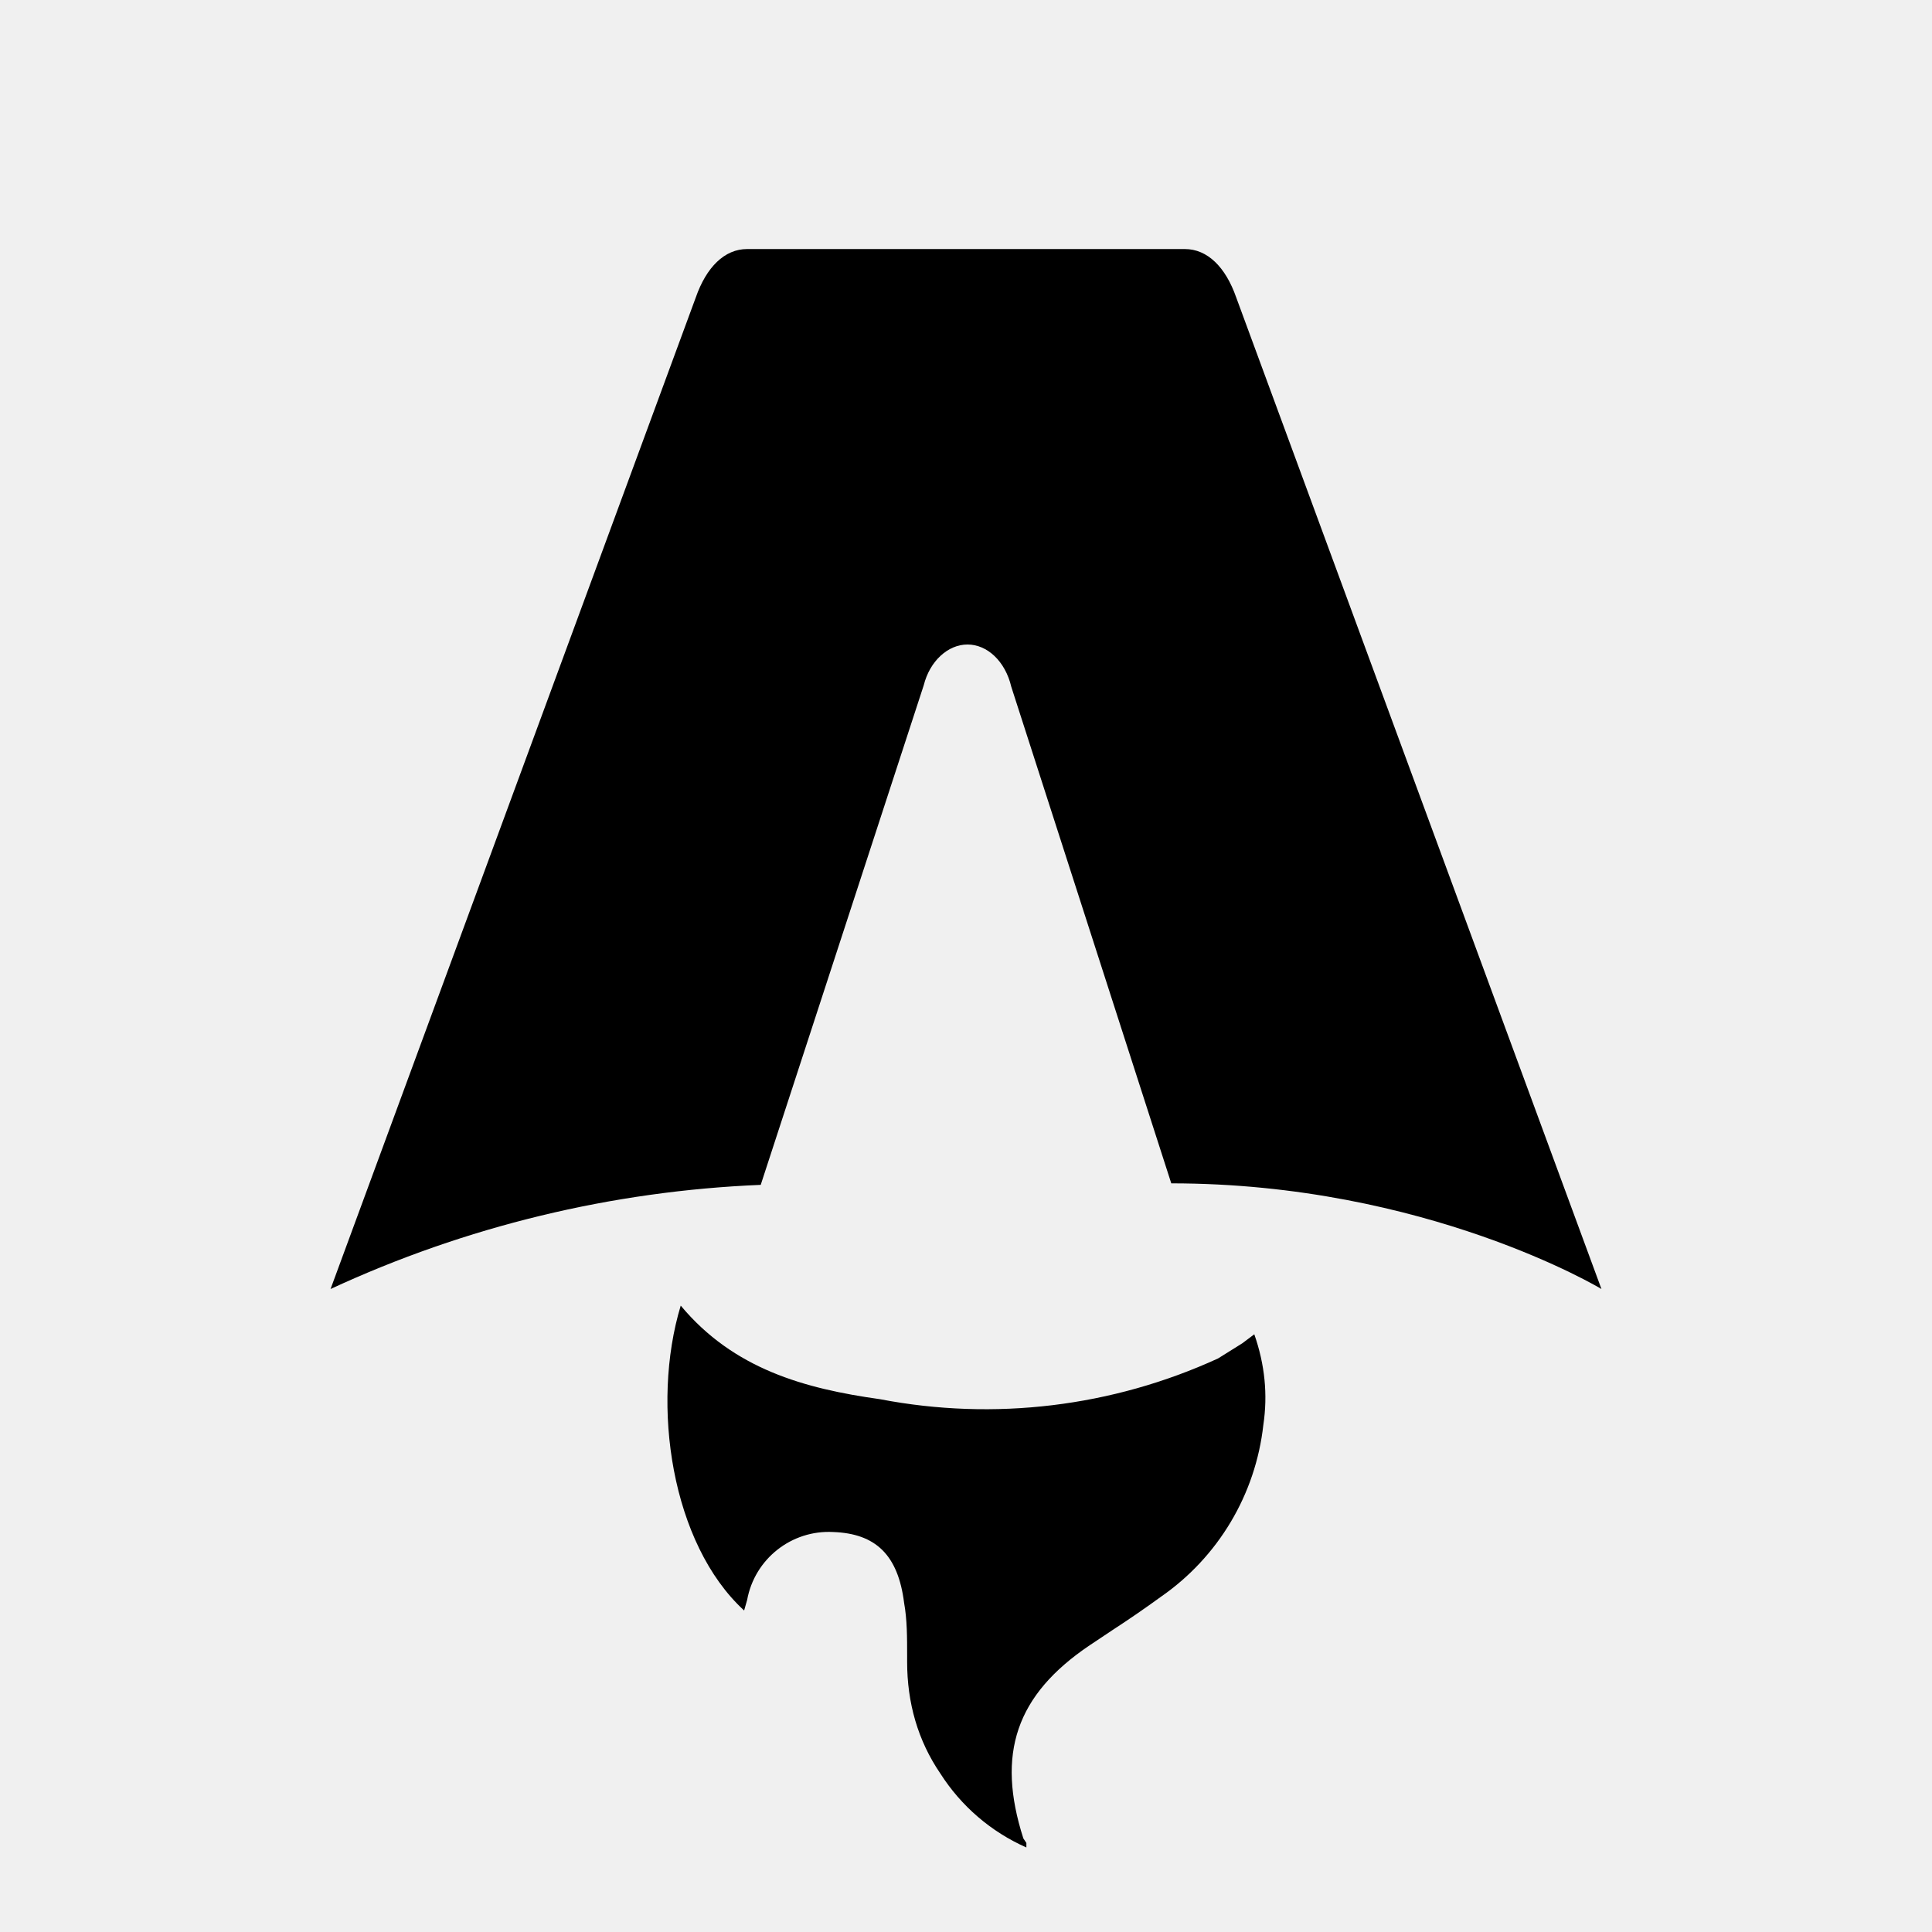
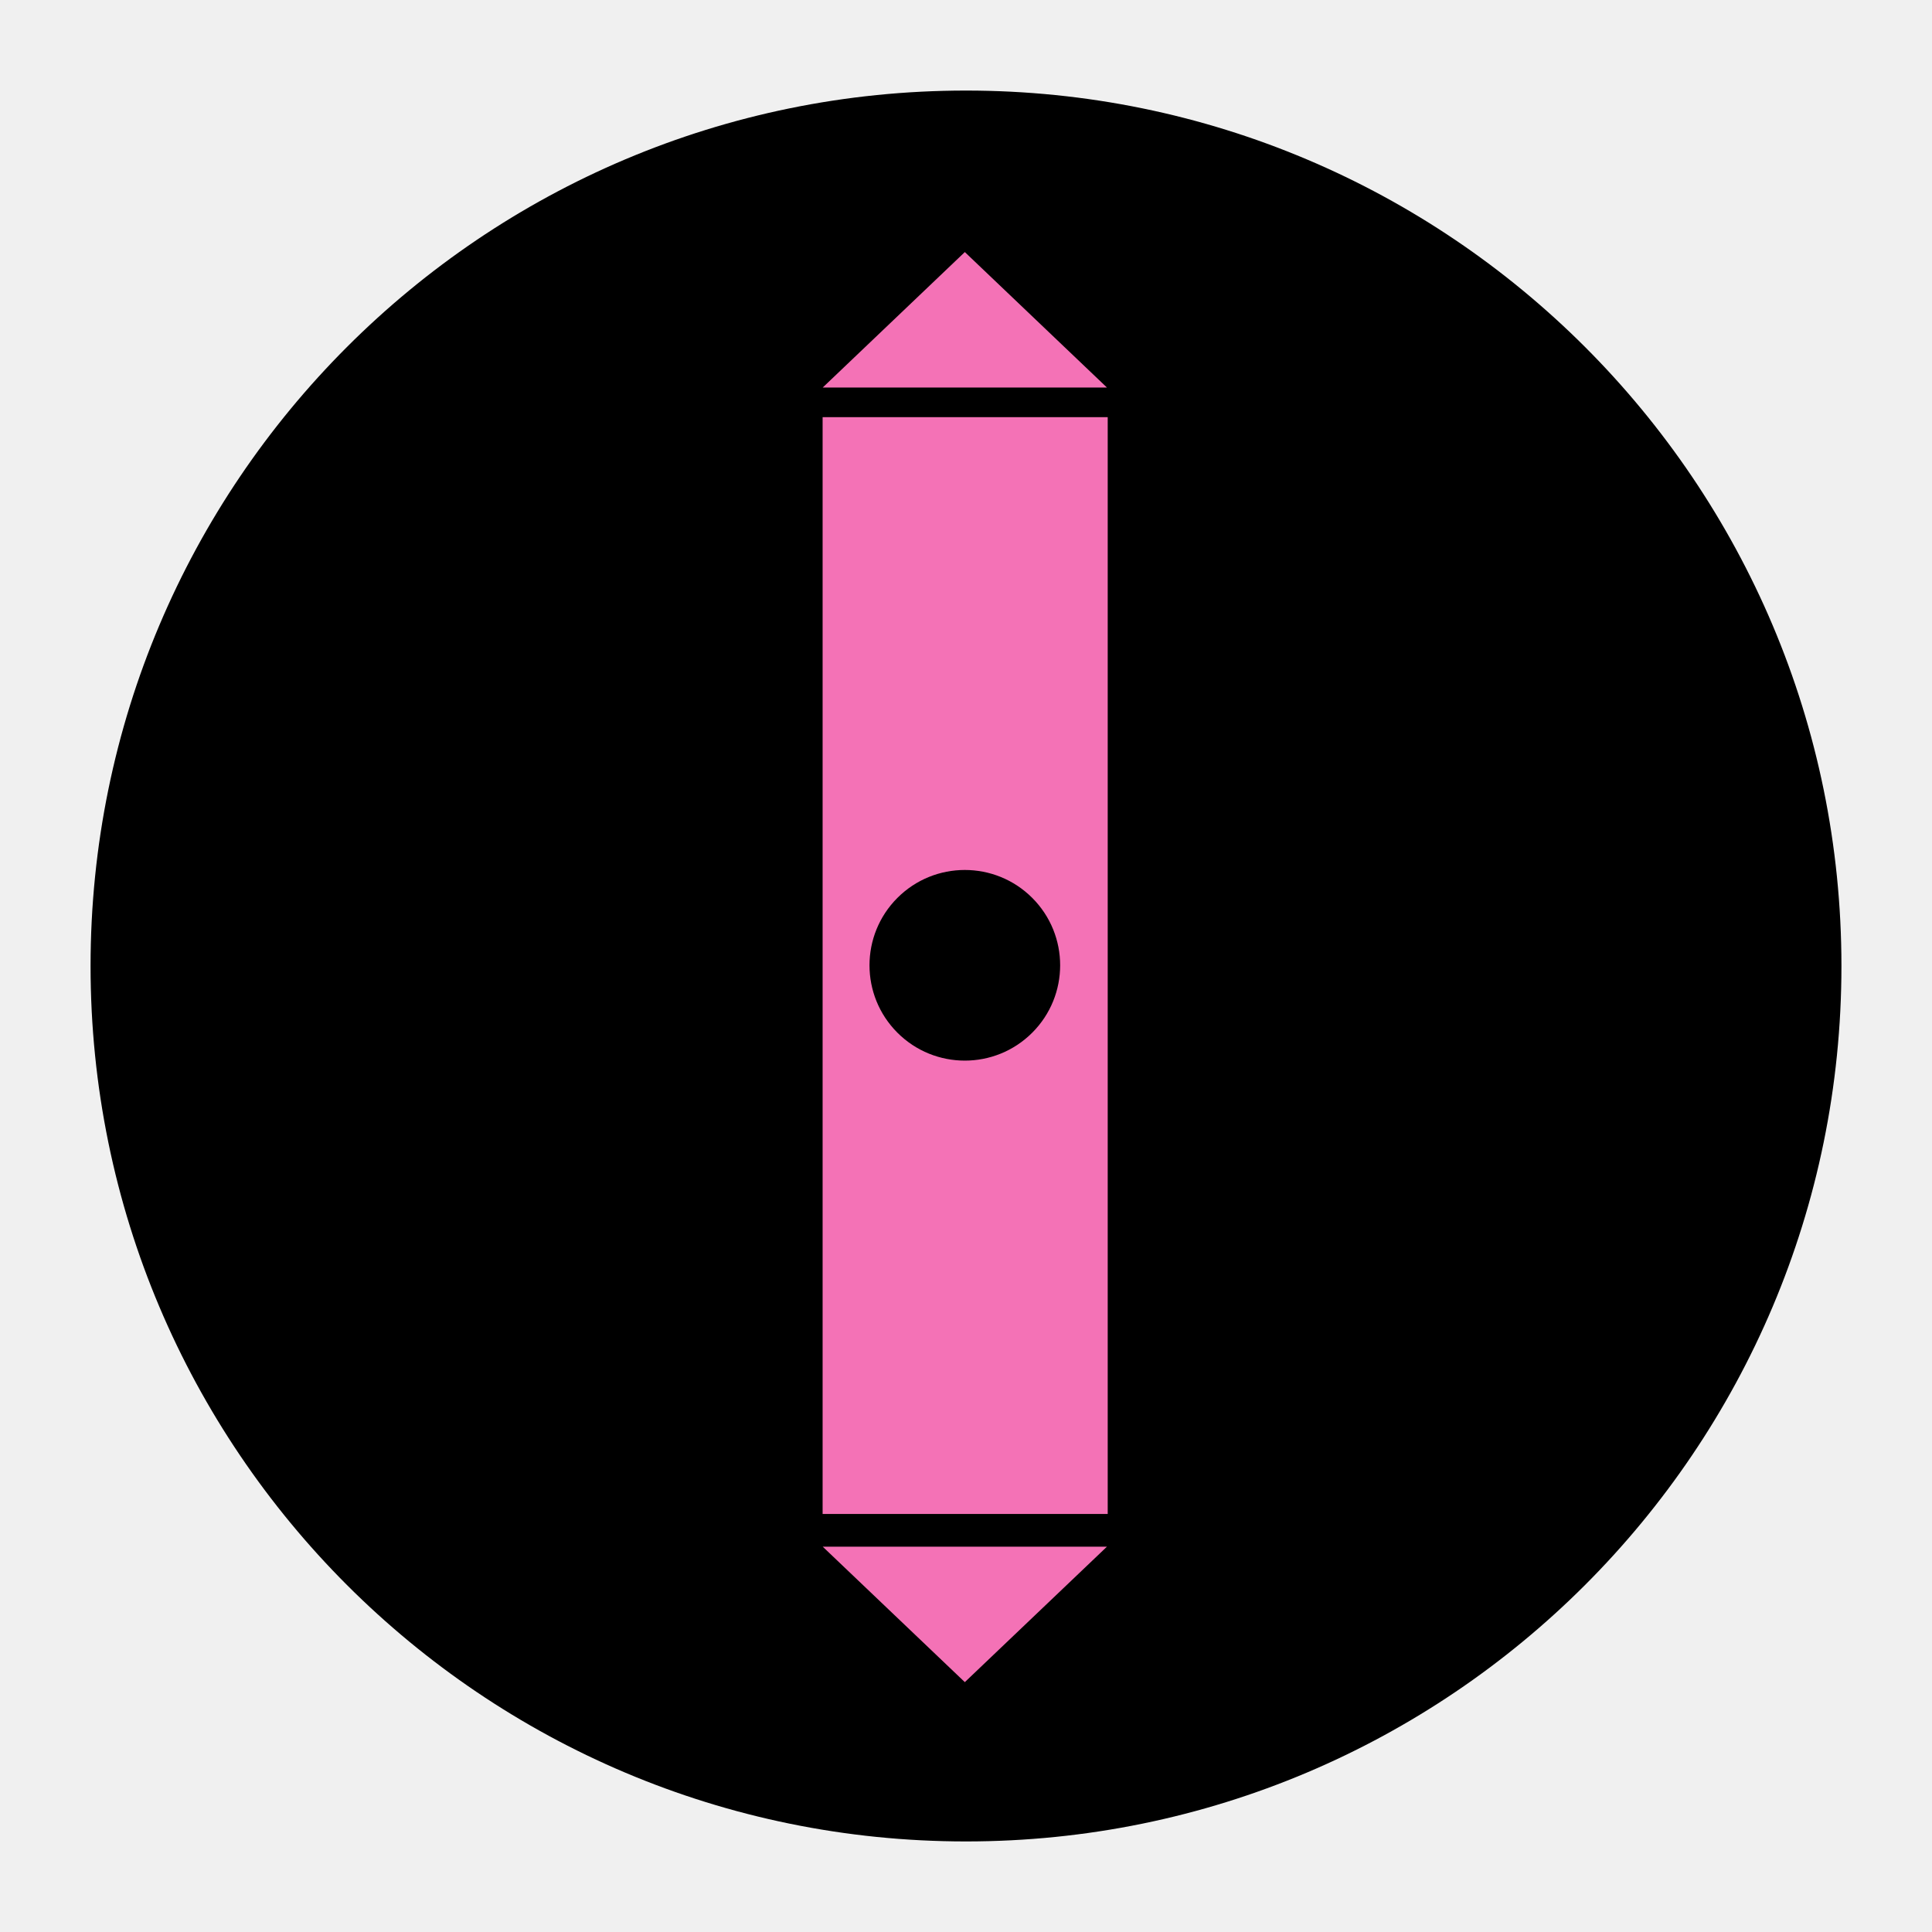
- <svg xmlns="http://www.w3.org/2000/svg" fill="none" viewBox="0 0 128 128">
-   <path d="M50.4 78.5a75.1 75.1 0 0 0-28.5 6.9l24.2-65.7c.7-2 1.9-3.2 3.4-3.2h29c1.5 0 2.7 1.2 3.4 3.2l24.2 65.7s-11.6-7-28.5-7L67 45.5c-.4-1.7-1.6-2.8-2.9-2.8-1.3 0-2.5 1.1-2.9 2.7L50.4 78.5Zm-1.1 28.2Zm-4.2-20.2c-2 6.6-.6 15.8 4.2 20.2a17.5 17.5 0 0 1 .2-.7 5.5 5.5 0 0 1 5.7-4.5c2.8.1 4.3 1.5 4.7 4.7.2 1.1.2 2.3.2 3.5v.4c0 2.7.7 5.2 2.2 7.4a13 13 0 0 0 5.7 4.9v-.3l-.2-.3c-1.8-5.6-.5-9.5 4.4-12.8l1.5-1a73 73 0 0 0 3.2-2.2 16 16 0 0 0 6.8-11.4c.3-2 .1-4-.6-6l-.8.6-1.6 1a37 37 0 0 1-22.4 2.7c-5-.7-9.7-2-13.2-6.2Z" />
-   <style>
-         path { fill: #000; }
-         @media (prefers-color-scheme: dark) {
-             path { fill: #FFF; }
-         }
-     </style>
+ <svg xmlns="http://www.w3.org/2000/svg" viewBox="0 0 128 128">
+   <circle cx="64" cy="64" r="58" fill="#000" />
+   <g transform="translate(54.5,16.7) scale(0.26)">
+     <g transform="translate(-561.3066,-37.55186)">
+       <path d="M 21.962,-209.612 V 5.6250001e-5 H 76.45 V -209.612 Z M 49.141,-123.079 c 4.663,0 9.326,1.778 12.883,5.335 7.115,7.115 7.115,18.65 0,25.765 -7.115,7.115 -18.65,7.115 -25.765,0 -7.114,-7.115 -7.114,-18.65 0,-25.765 3.557,-3.557 8.219,-5.335 12.882,-5.335 z" transform="matrix(1.333333,0,0,1.333333,532.0236,359.1093)" style="fill:#f472b6;fill-opacity:1" />
+       <path d="m 597.546,401.958 -36.211,-34.515 h 72.423 z" style="fill:#f472b6;fill-opacity:1;fill-rule:nonzero;stroke:none;stroke-width:1.333" />
+       <path d="m 597.546,37.552 36.212,34.515 h -72.423 z" style="fill:#f472b6;fill-opacity:1;fill-rule:nonzero;stroke:none;stroke-width:1.333" />
+     </g>
+   </g>
</svg>
